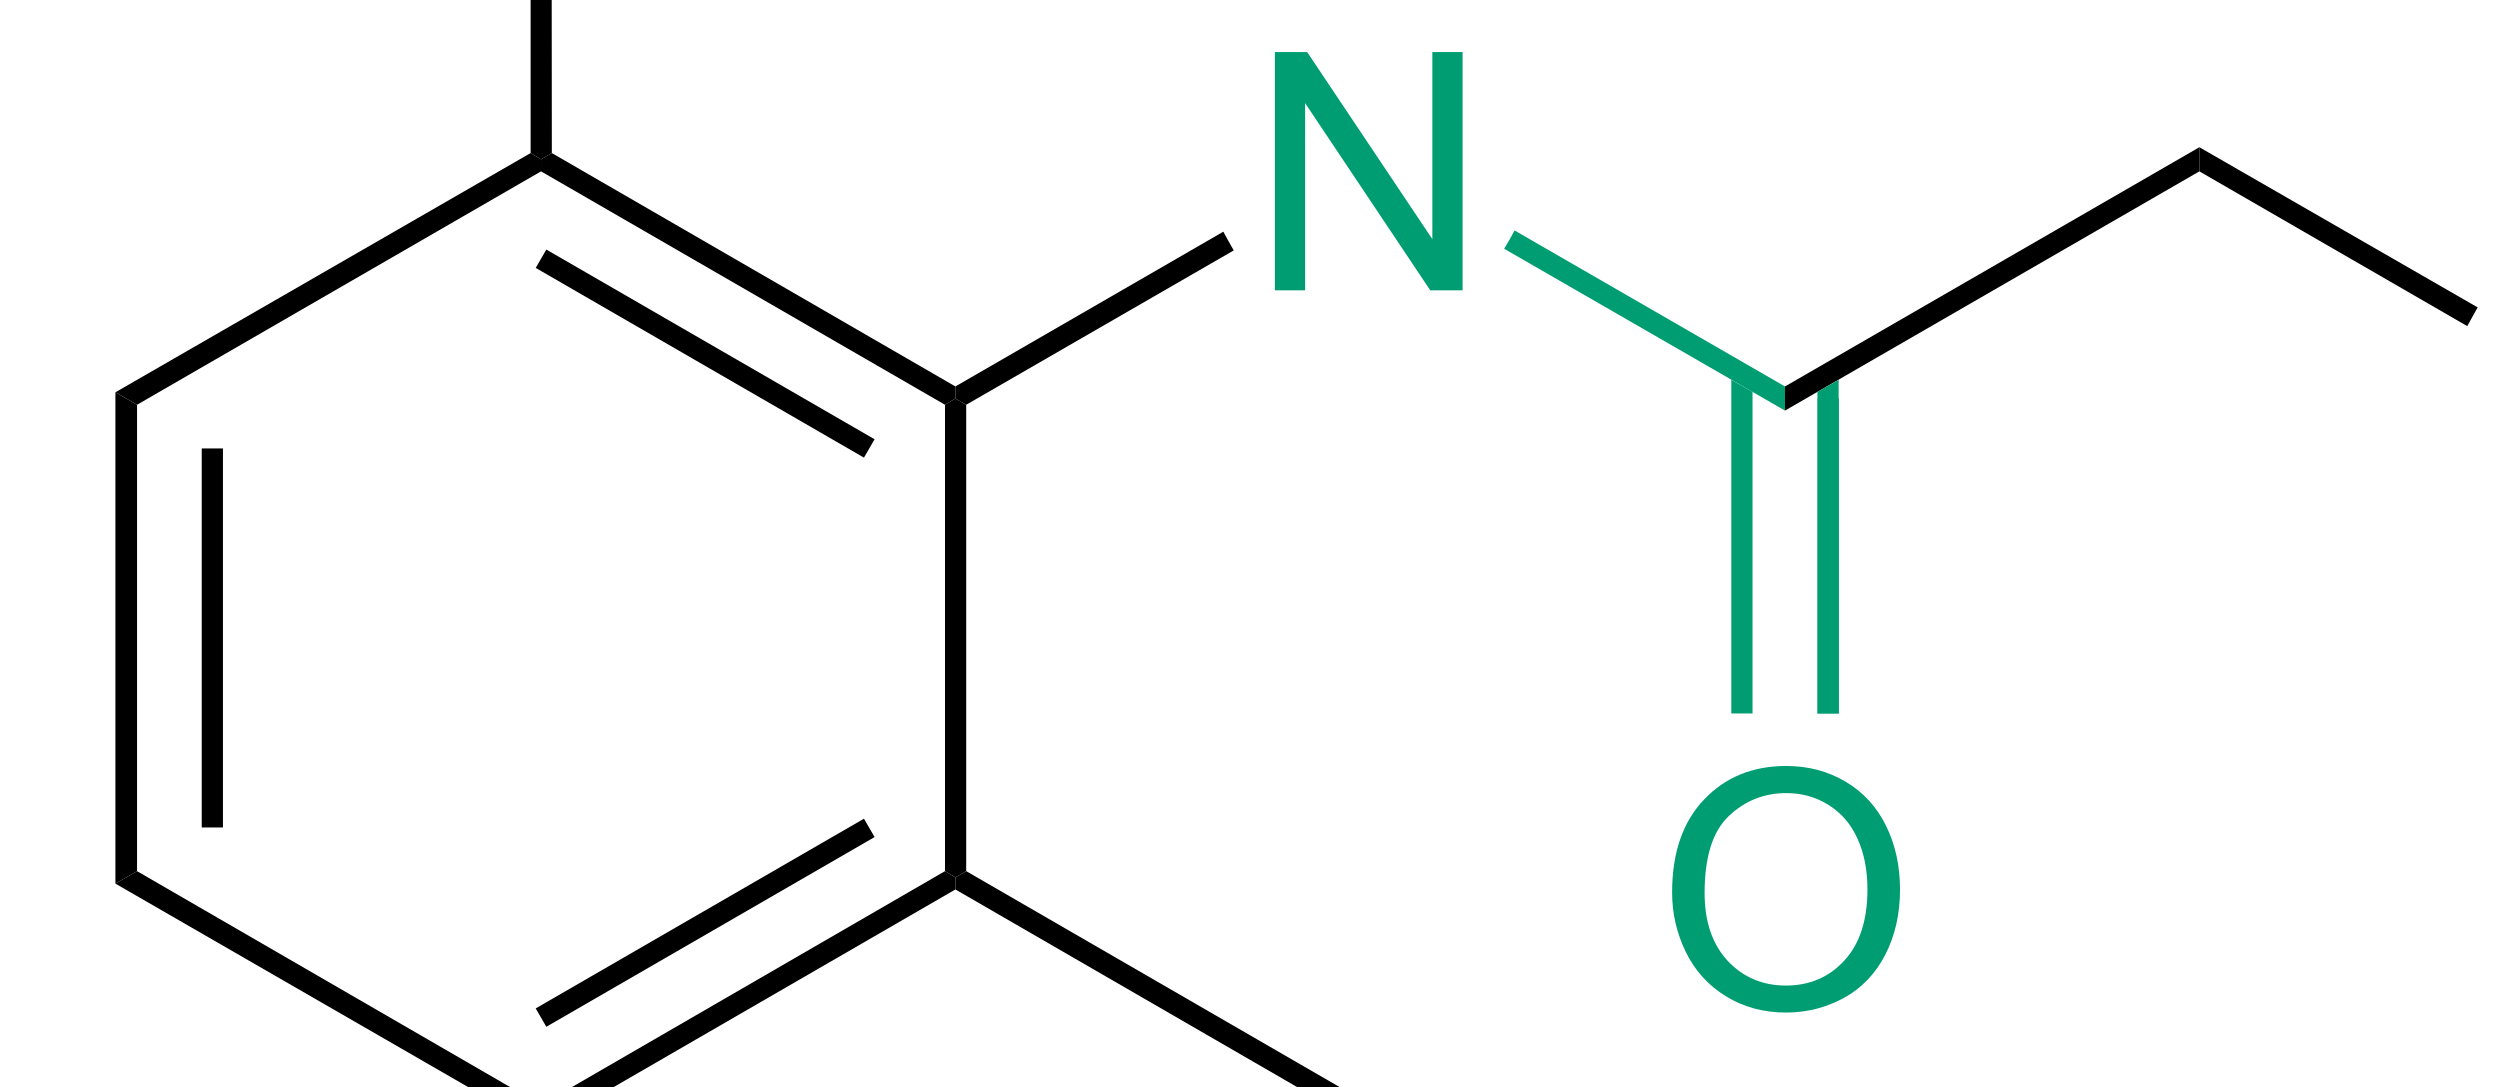
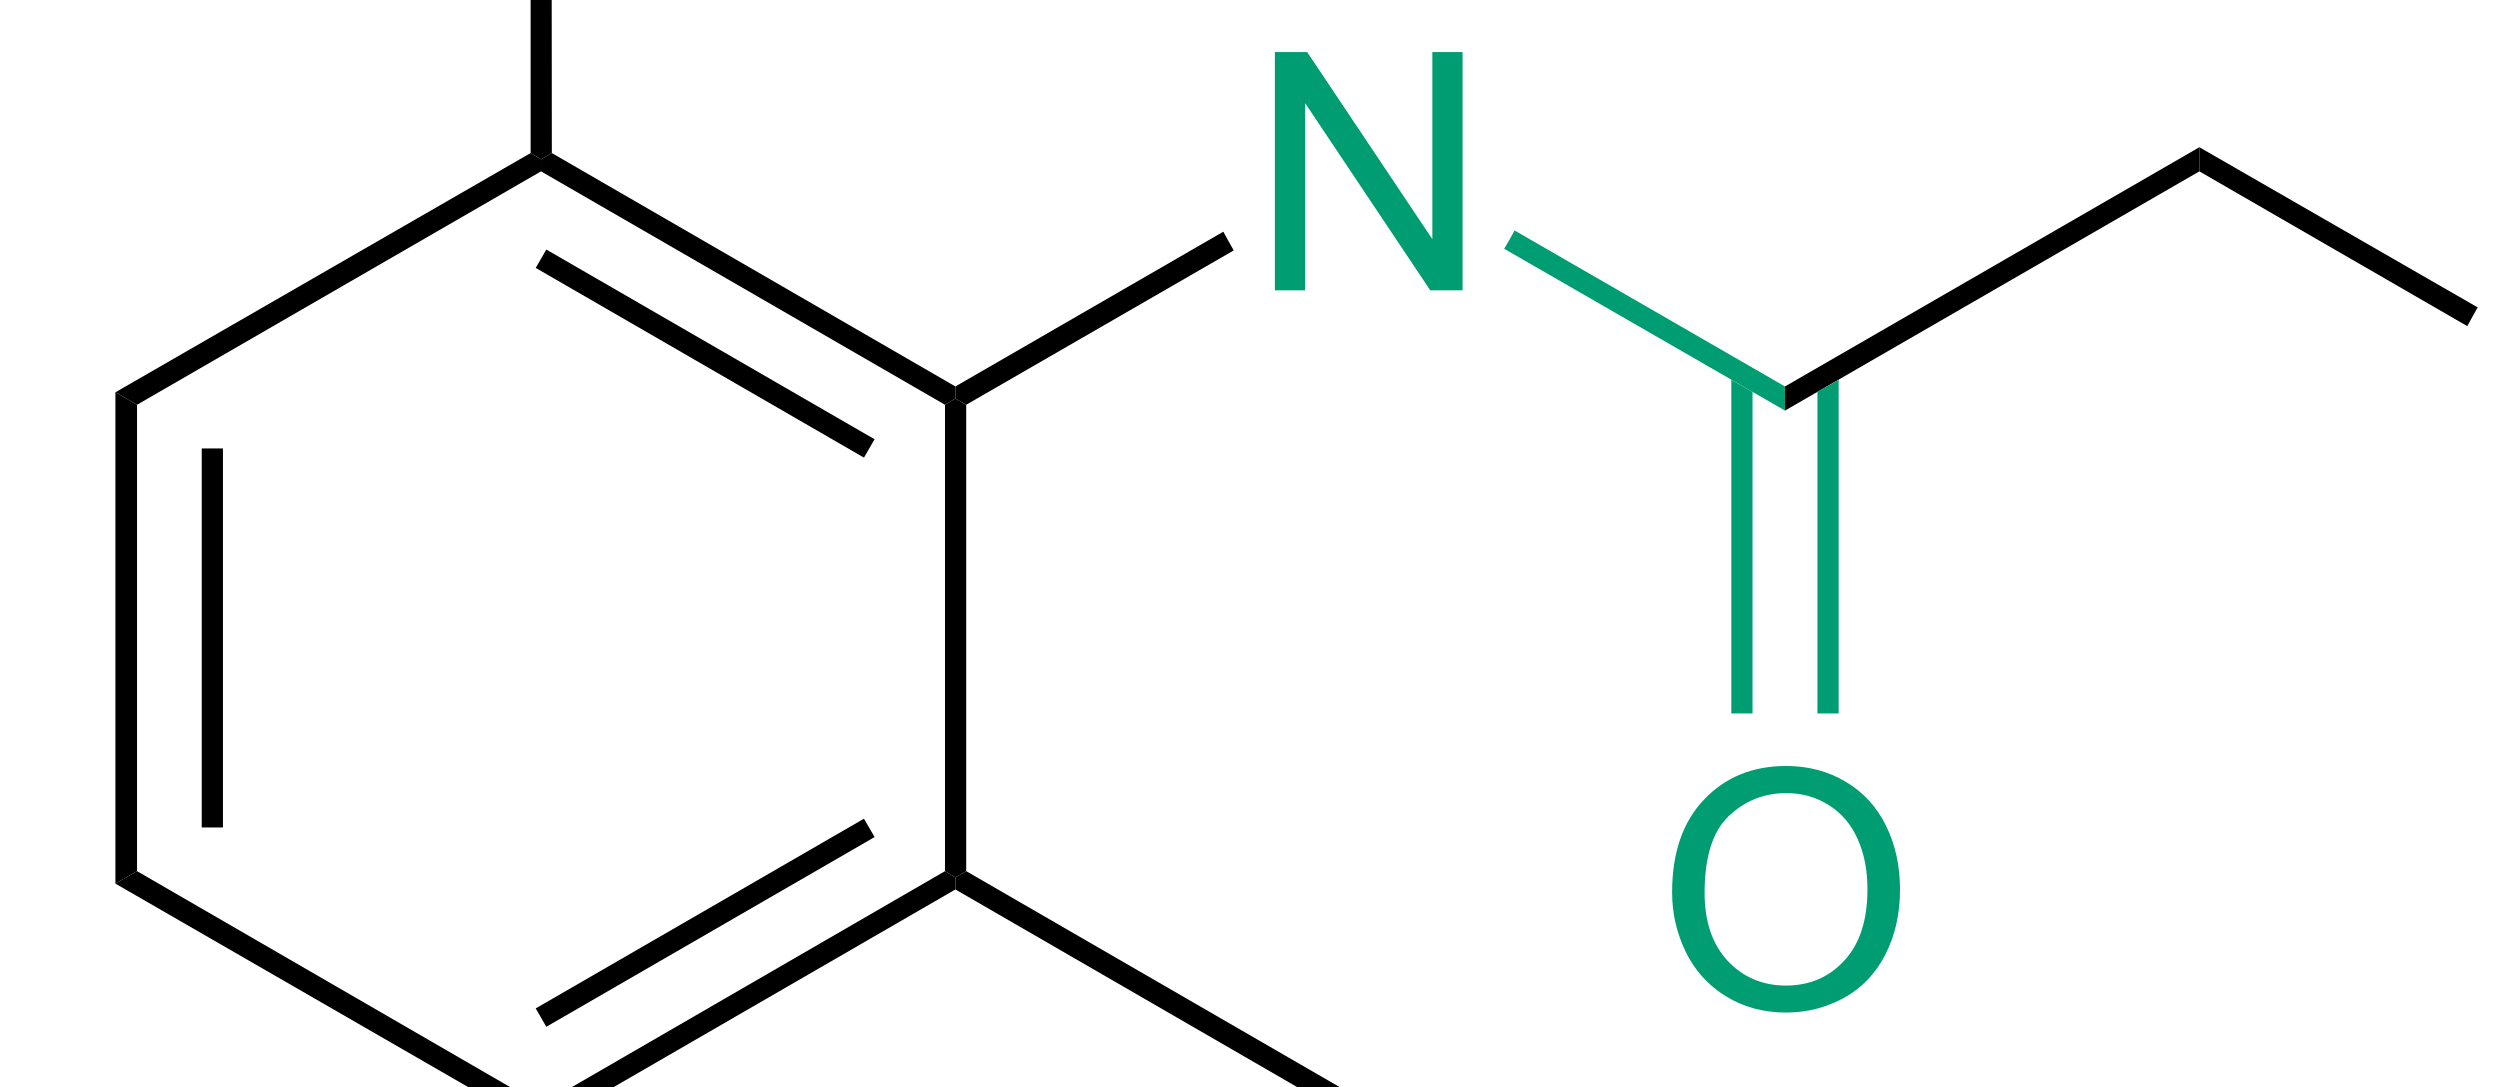
<svg xmlns="http://www.w3.org/2000/svg" viewBox="23.12 32.67 80.12 34.82" preserveAspectRatio="xMidYMid" width="100%" height="100%" version="1.1" id="svg106">
  <defs id="defs110" />
  <clipPath id="9356">
    <rect x="0.255" y="0.255" width="139.49" height="769.29" id="rect2" />
  </clipPath>
  <g id="Solid" transform="matrix(1.33333,0,0,1.33333,-4.008011,-21.1313)">
    <path d="m 23.12,49.78 v 0 l 0.26,0.15 0.26,0.15 v 11.21 l -0.26,0.15 -0.26,0.15 z" id="path7" style="fill:#000000;fill-rule:evenodd;stroke:#000000;stroke-width:0;stroke-linejoin:miter;shape-rendering:geometricPrecision" />
    <path style="stroke:#000000;stroke-width:0.51;shape-rendering:auto" d="m 25.45,51.13 v 9.11" id="line9" />
  </g>
  <g id="g14" transform="matrix(1.33333,0,0,1.33333,-4.008011,-21.1313)">
    <path d="m 23.12,61.59 v 0 l 0.26,-0.15 0.26,-0.15 9.71,5.62 v 0.29 0.29 z" id="path12" style="fill:#000000;fill-rule:evenodd;stroke:#000000;stroke-width:0;stroke-linejoin:miter;shape-rendering:geometricPrecision" />
  </g>
  <g id="g20" transform="matrix(1.33333,0,0,1.33333,-4.008011,-21.1313)">
    <path d="m 33.35,67.49 v 0 -0.29 -0.29 l 9.71,-5.62 0.25,0.15 v 0.29 z" id="path16" style="fill:#000000;fill-rule:evenodd;stroke:#000000;stroke-width:0;stroke-linejoin:miter;shape-rendering:geometricPrecision" />
    <path style="stroke:#000000;stroke-width:0.51;shape-rendering:auto" d="M 33.35,64.81 41.24,60.25" id="line18" />
  </g>
  <g id="g24" transform="matrix(1.33333,0,0,1.33333,-4.008011,-21.1313)">
    <path d="m 43.57,61.29 v 0 l -0.26,0.15 -0.25,-0.15 V 50.08 l 0.25,-0.15 0.26,0.15 z" id="path22" style="fill:#000000;fill-rule:evenodd;stroke:#000000;stroke-width:0;stroke-linejoin:miter;shape-rendering:geometricPrecision" />
  </g>
  <g id="g30" transform="matrix(1.33333,0,0,1.33333,-4.008011,-21.1313)">
    <path d="m 43.31,49.64 v 0 0.29 l -0.25,0.15 -9.71,-5.61 v -0.29 l 0.26,-0.15 z" id="path26" style="fill:#000000;fill-rule:evenodd;stroke:#000000;stroke-width:0;stroke-linejoin:miter;shape-rendering:geometricPrecision" />
    <path style="stroke:#000000;stroke-width:0.51;shape-rendering:auto" d="M 41.24,51.13 33.35,46.57" id="line28" />
  </g>
  <g id="g34" transform="matrix(1.33333,0,0,1.33333,-4.008011,-21.1313)">
    <path d="m 33.1,44.03 v 0 l 0.25,0.15 v 0.29 l -9.71,5.61 -0.26,-0.15 -0.26,-0.15 z" id="path32" style="fill:#000000;fill-rule:evenodd;stroke:#000000;stroke-width:0;stroke-linejoin:miter;shape-rendering:geometricPrecision" />
  </g>
  <g id="g42" transform="matrix(1.33333,0,0,1.33333,-4.008011,-21.1313)">
    <g aria-label="HN" style="text-anchor:start;text-rendering:geometricPrecision" id="text40">
      <path d="m 51.021,39.33 v -5.727 h 0.758 v 2.352 h 2.977 v -2.352 h 0.758 v 5.727 h -0.758 v -2.699 h -2.977 v 2.699 z" style="font-size:8px;font-family:Arial;fill:#009d73" id="path1022" />
      <path d="m 50.989,47.33 v -5.727 h 0.777 l 3.008,4.496 v -4.496 h 0.727 v 5.727 h -0.777 l -3.008,-4.5 v 4.5 z" style="font-size:8px;font-family:Arial;fill:#009d73" id="path1024" />
    </g>
  </g>
  <g id="g46" transform="matrix(1.33333,0,0,1.33333,-4.008011,-21.1313)">
    <path d="m 43.57,50.08 v 0 l -0.26,-0.15 v -0.29 l 6.44,-3.72 0.12,0.22 0.13,0.23 z" id="path44" style="fill:#000000;fill-rule:evenodd;stroke:#000000;stroke-width:0;stroke-linejoin:miter;shape-rendering:geometricPrecision" />
  </g>
  <g id="g50" transform="matrix(1.33333,0,0,1.33333,-4.008011,-21.1313)">
    <path d="m 33.61,44.03 v 0 L 33.35,44.18 33.1,44.03 V 32.67 h 0.25 0.25 z" id="path48" style="fill:#000000;fill-rule:evenodd;stroke:#000000;stroke-width:0;stroke-linejoin:miter;shape-rendering:geometricPrecision" />
  </g>
  <g id="g54" transform="matrix(1.33333,0,0,1.33333,-4.008011,-21.1313)">
    <path d="m 43.31,61.73 v 0 -0.29 l 0.26,-0.15 9.84,5.69 -0.13,0.22 -0.13,0.22 z" id="path52" style="fill:#000000;fill-rule:evenodd;stroke:#000000;stroke-width:0;stroke-linejoin:miter;shape-rendering:geometricPrecision" />
  </g>
  <g id="g58" transform="matrix(1.33333,0,0,1.33333,-4.008011,-21.1313)">
    <path d="m 56.5,46.33 v 0 l 0.13,-0.22 0.12,-0.22 6.5,3.75 v 0.29 0.29 z" id="path56" style="fill:#009d73;fill-rule:evenodd;stroke:#009d73;stroke-width:0;stroke-linejoin:miter;shape-rendering:geometricPrecision" />
  </g>
  <g id="g62" transform="matrix(1.33333,0,0,1.33333,-4.008011,-21.1313)">
    <path d="m 63.25,50.22 v 0 -0.29 -0.29 l 9.96,-5.75 v 0.29 0.29 z" id="path60" style="fill:#000000;fill-rule:evenodd;stroke:#000000;stroke-width:0;stroke-linejoin:miter;shape-rendering:geometricPrecision" />
  </g>
  <g id="g68" transform="matrix(1.33333,0,0,1.33333,-4.008011,-21.1313)">
    <g aria-label="O" style="text-anchor:start;text-rendering:geometricPrecision" id="text66">
      <path d="m 60.537,61.801 q 0,-1.426 0.766,-2.23 0.766,-0.809 1.977,-0.809 0.793,0 1.43,0.379 0.637,0.379 0.969,1.059 0.336,0.676 0.336,1.535 0,0.871 -0.352,1.559 -0.352,0.688 -0.996,1.043 -0.645,0.352 -1.391,0.352 -0.809,0 -1.445,-0.391 Q 61.193,63.906 60.865,63.231 60.537,62.555 60.537,61.801 Z m 0.781,0.012 q 0,1.035 0.555,1.633 0.559,0.594 1.398,0.594 0.855,0 1.406,-0.602 0.555,-0.602 0.555,-1.707 0,-0.699 -0.238,-1.219 -0.234,-0.523 -0.691,-0.809 -0.453,-0.289 -1.02,-0.289 -0.805,0 -1.387,0.555 -0.578,0.551 -0.578,1.844 z" style="font-size:8px;font-family:Arial;fill:#009d73" id="path1027" />
    </g>
  </g>
  <g id="g76" transform="matrix(1.33333,0,0,1.33333,-4.008011,-21.1313)">
-     <path style="stroke:#009d73;stroke-width:0.51;shape-rendering:auto" d="M 64.29,49.93 V 57.5" id="line70" />
    <path d="m 62.47,49.77 v 0 l -0.51,-0.29 v 8.02 h 0.51 z" id="path72" style="fill:#009d73;fill-rule:evenodd;stroke:#009d73;stroke-width:0;stroke-linejoin:miter;shape-rendering:geometricPrecision" />
    <path d="m 64.54,49.48 v 0 l -0.51,0.29 v 7.73 h 0.51 z" id="path74" style="fill:#009d73;fill-rule:evenodd;stroke:#009d73;stroke-width:0;stroke-linejoin:miter;shape-rendering:geometricPrecision" />
  </g>
  <g id="g82" transform="matrix(1.33333,0,0,1.33333,-4.008011,-21.1313)">
    <g aria-label="N" style="text-anchor:start;text-rendering:geometricPrecision" id="text80">
      <path d="m 80.889,53.08 v -5.727 h 0.777 l 3.008,4.496 v -4.496 h 0.727 v 5.727 h -0.777 l -3.008,-4.5 v 4.5 z" style="font-size:8px;font-family:Arial;fill:#000000" id="path1031" />
    </g>
  </g>
  <g id="g86" transform="matrix(1.33333,0,0,1.33333,-4.008011,-21.1313)">
    <path d="m 73.21,44.47 v 0 -0.29 -0.29 l 6.69,3.85 -0.13,0.23 -0.12,0.22 z" id="path84" style="fill:#000000;fill-rule:evenodd;stroke:#000000;stroke-width:0;stroke-linejoin:miter;shape-rendering:geometricPrecision" />
  </g>
  <g id="g90" transform="matrix(1.33333,0,0,1.33333,-4.008011,-21.1313)">
    <path d="m 86.65,48.22 v 0 L 86.53,48 86.4,47.78 93.15,43.89 v 0.29 0.29 z" id="path88" style="fill:#000000;fill-rule:evenodd;stroke:#000000;stroke-width:0;stroke-linejoin:miter;shape-rendering:geometricPrecision" />
  </g>
  <g id="g94" transform="matrix(1.33333,0,0,1.33333,-4.008011,-21.1313)">
    <path d="m 82.93,52.6 v 0 h 0.25 0.26 v 8.69 l -0.26,0.15 -0.26,0.15 z" id="path92" style="fill:#000000;fill-rule:evenodd;stroke:#000000;stroke-width:0;stroke-linejoin:miter;shape-rendering:geometricPrecision" />
  </g>
  <g id="g98" transform="matrix(1.33333,0,0,1.33333,-4.008011,-21.1313)">
    <path d="m 82.92,61.59 v 0 l 0.26,-0.15 0.26,-0.15 9.84,5.69 -0.13,0.22 -0.13,0.22 z" id="path96" style="fill:#000000;fill-rule:evenodd;stroke:#000000;stroke-width:0;stroke-linejoin:miter;shape-rendering:geometricPrecision" />
  </g>
  <g id="g102" transform="matrix(1.33333,0,0,1.33333,-4.008011,-21.1313)">
    <path d="m 93.15,44.47 v 0 -0.29 -0.29 l 10.09,5.82 -0.13,0.22 -0.13,0.22 z" id="path100" style="fill:#000000;fill-rule:evenodd;stroke:#000000;stroke-width:0;stroke-linejoin:miter;shape-rendering:geometricPrecision" />
  </g>
</svg>
